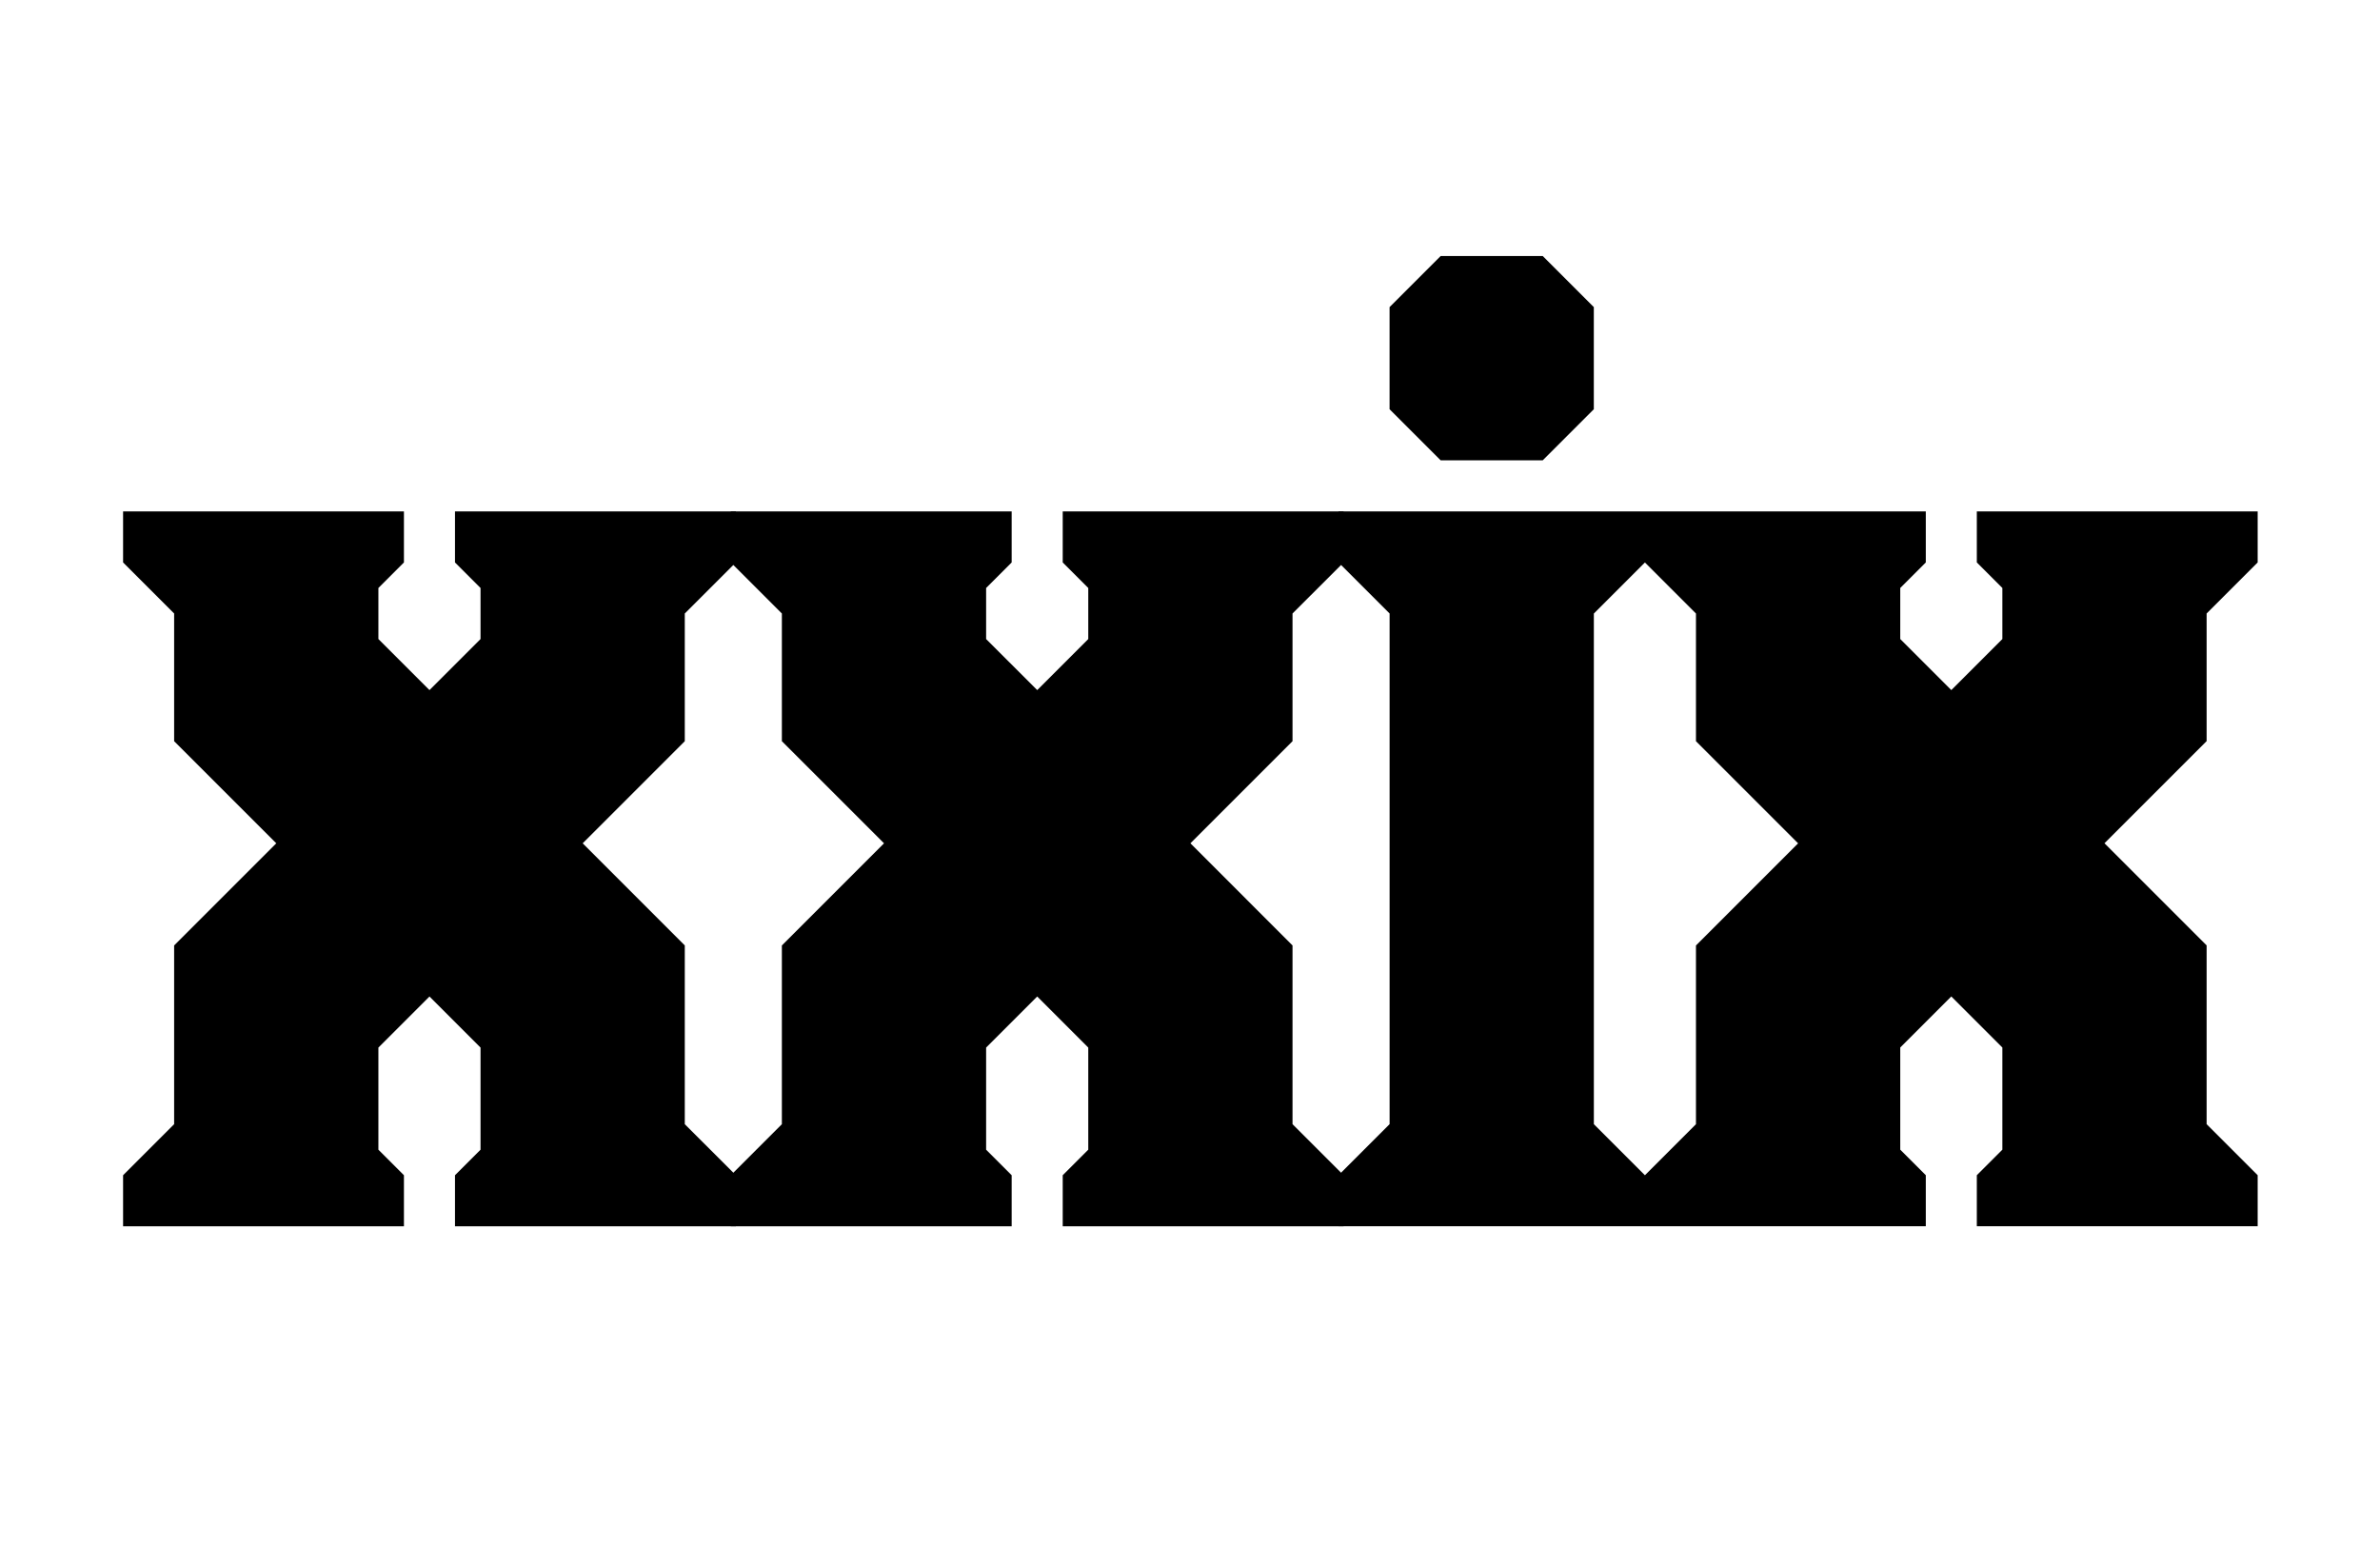
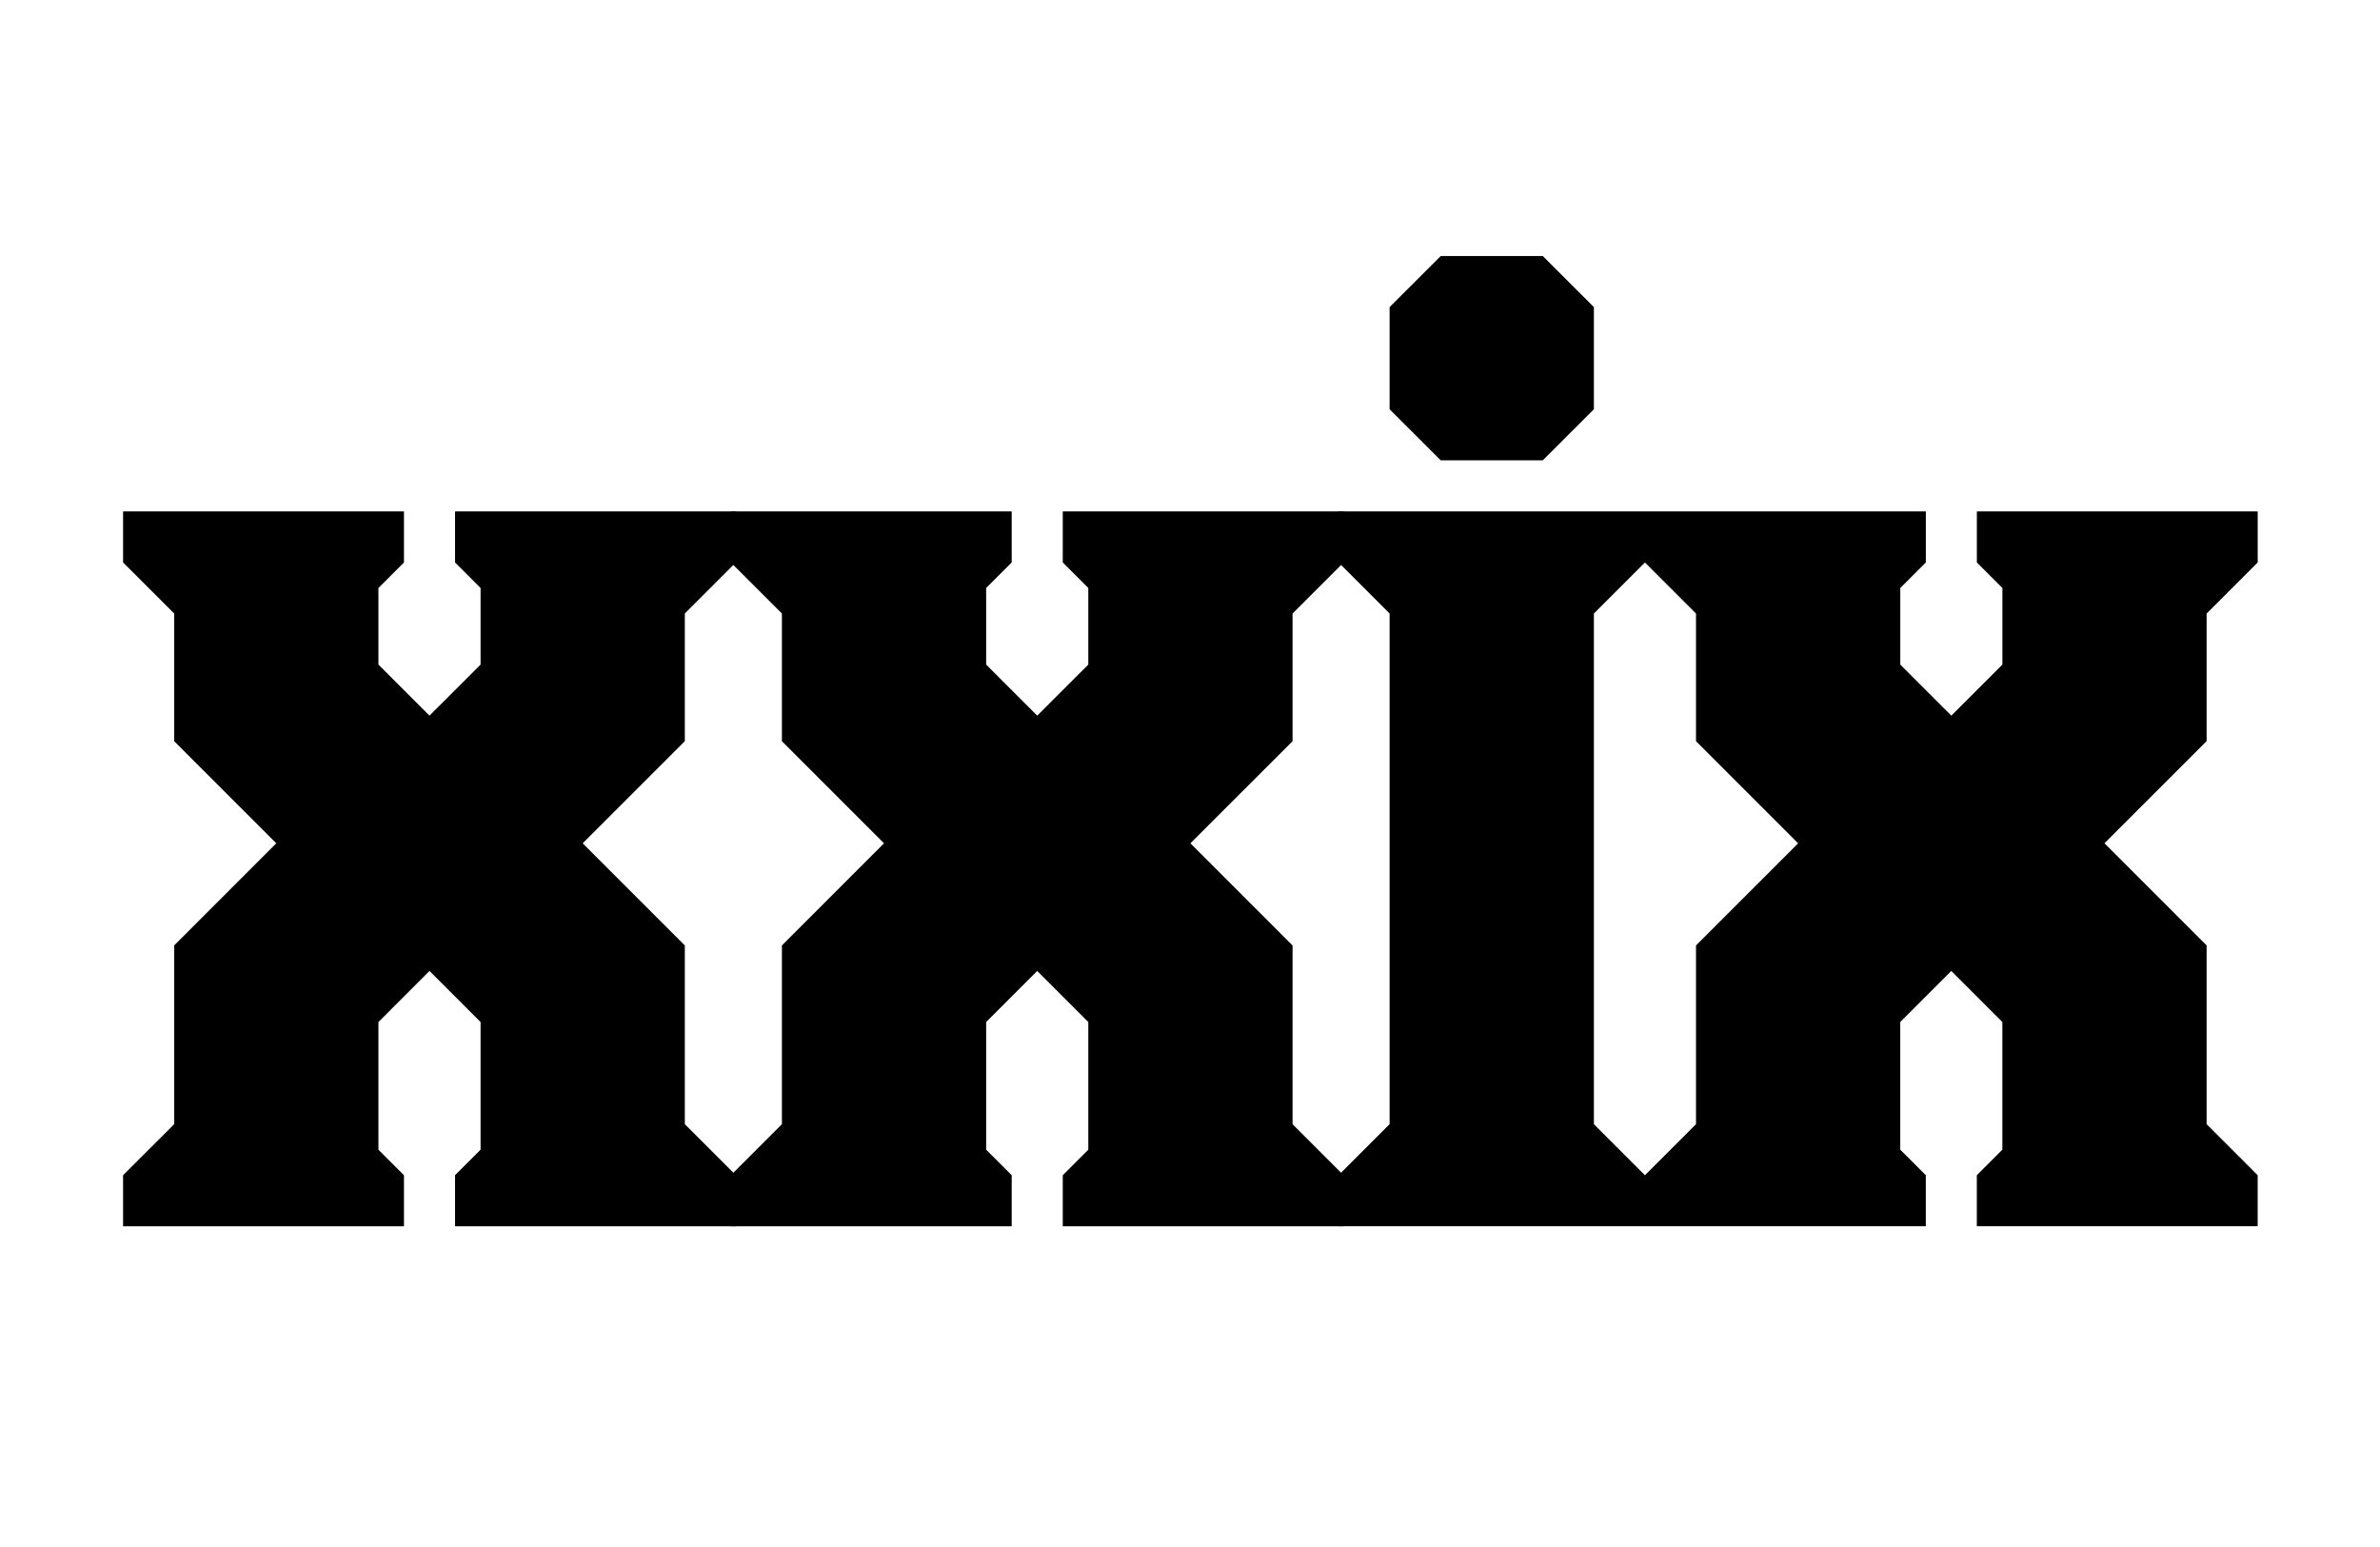
<svg xmlns="http://www.w3.org/2000/svg" viewBox="0 0 788 512" width="788" height="512">
  <g transform="matrix(0.512,0,0,-0.512,30.000,406.016)">
-     <path transform="translate(0.0,0)" d="M384.234 396.272 417.272 429.287V462.302H235.632V429.287L252.151 412.768V379.753L219.136 346.738L186.098 379.753V412.768L202.617 429.287V462.302H21.0V429.287L54.015 396.272V313.7L120.068 247.67L54.015 181.617V66.03L21.0 33.015V0.0H202.617V33.015L186.098 49.534V115.564L219.136 148.602L252.151 115.564V49.534L235.632 33.015V0.0H417.272V33.015L384.234 66.03V181.617L318.204 247.67L384.234 313.7Z" fill="#000000" />
-     <path transform="translate(393.0,0)" d="M384.234 396.272 417.272 429.287V462.302H235.632V429.287L252.151 412.768V379.753L219.136 346.738L186.098 379.753V412.768L202.617 429.287V462.302H21.0V429.287L54.015 396.272V313.7L120.068 247.67L54.015 181.617V66.03L21.0 33.015V0.0H202.617V33.015L186.098 49.534V115.564L219.136 148.602L252.151 115.564V49.534L235.632 33.015V0.0H417.272V33.015L384.234 66.03V181.617L318.204 247.67L384.234 313.7Z" fill="#000000" />
-     <path transform="translate(784.0,0)" d="M584.347 396.272 617.362 429.287V462.302H435.745V429.287L452.264 412.768V379.753L419.249 346.738L386.234 379.753V412.768L402.753 429.287V462.302H23.0V429.287L56.015 396.272V66.053L23.0 33.038V0.023H402.753V33.038L386.234 49.557V115.61L419.249 148.625L452.264 115.61V49.557L435.745 33.038V0.023H617.362V33.038L584.347 66.053V181.64L518.294 247.693L584.347 313.746ZM254.128 66.03 221.113 33.015 188.098 66.03V396.249L221.113 429.264L254.128 396.249V313.7L320.181 247.647L254.128 181.594ZM155.06 495.34 188.075 528.355V594.408L155.06 627.423H89.007L55.992 594.408V528.355L89.007 495.34Z" fill="#000000" />
+     <path transform="translate(0.0,0)" d="M384.257 396.272 417.272 429.287V462.302H235.655V429.287L252.174 412.768V363.234L219.136 330.219L186.121 363.234V412.768L202.64 429.287V462.302H21.0V429.287L54.038 396.272V313.7L120.068 247.67L54.038 181.617V66.03L21.0 33.015V0.0H202.64V33.015L186.121 49.534V132.083L219.136 165.121L252.174 132.083V49.534L235.655 33.015V0.0H417.272V33.015L384.257 66.03V181.617L318.204 247.67L384.257 313.7Z" fill="#000000" />
+     <path transform="translate(393.0,0)" d="M384.257 396.272 417.272 429.287V462.302H235.655V429.287L252.174 412.768V363.234L219.136 330.219L186.121 363.234V412.768L202.64 429.287V462.302H21.0V429.287L54.038 396.272V313.7L120.068 247.67L54.038 181.617V66.03L21.0 33.015V0.0H202.64V33.015L186.121 49.534V132.083L219.136 165.121L252.174 132.083V49.534L235.655 33.015V0.0H417.272V33.015L384.257 66.03V181.617L318.204 247.67L384.257 313.7Z" fill="#000000" />
+     <path transform="translate(784.0,0)" d="M584.37 396.272 617.385 429.287V462.302H435.768V429.287L452.287 412.768V363.234L419.272 330.219L386.257 363.234V412.768L402.776 429.287V462.302H23.0V429.287L56.015 396.272V66.053L23.0 33.038V0.023H402.753V33.038L386.234 49.557V132.106L419.249 165.121L452.264 132.106V49.557L435.745 33.038V0.023H617.362V33.038L584.347 66.053V181.64L518.294 247.693L584.347 313.746V396.295ZM254.151 66.03 221.136 33.015 188.121 66.03V396.249L221.136 429.264L254.151 396.249V313.7L320.204 247.647L254.151 181.594ZM155.083 495.34 188.121 528.355V594.408L155.083 627.423H89.053L56.015 594.408V528.355L89.053 495.34Z" fill="#000000" />
  </g>
</svg>
